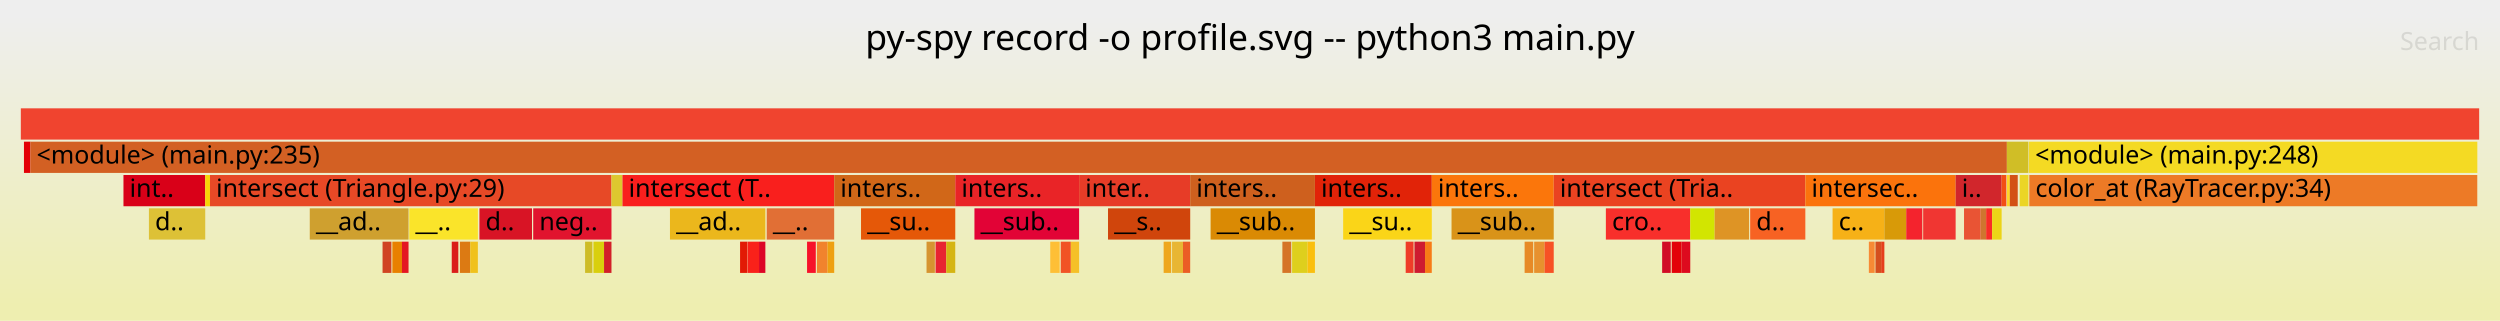
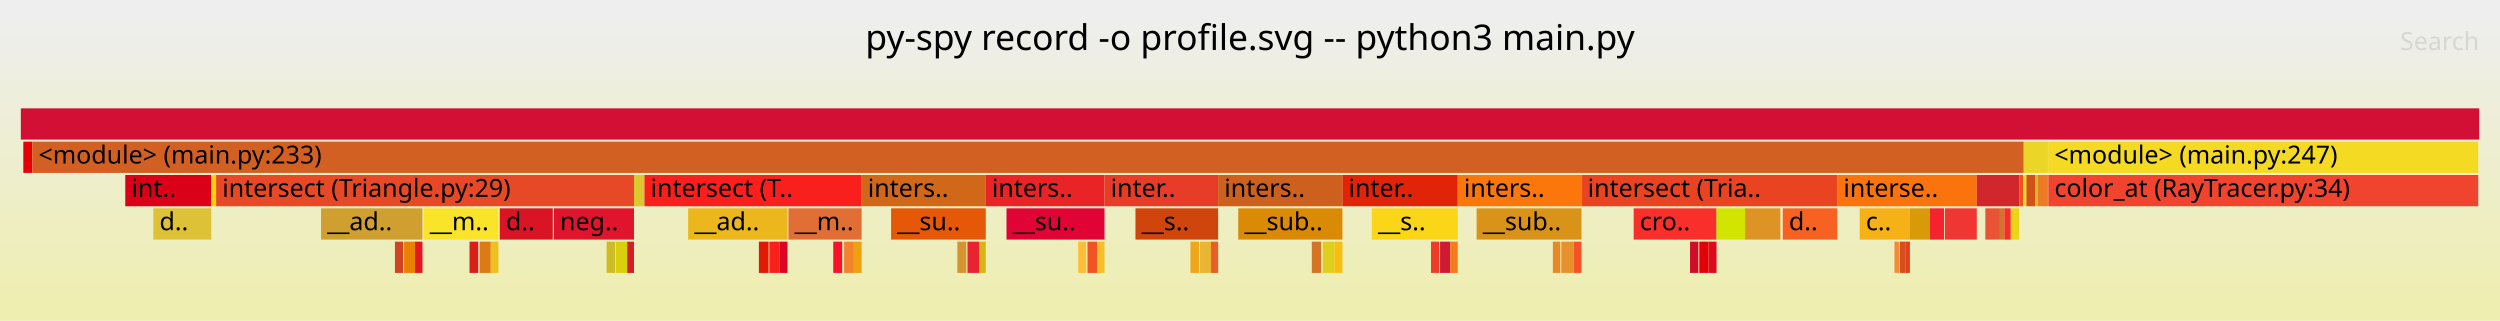
<svg xmlns="http://www.w3.org/2000/svg" xmlns:ns1="http://github.com/jonhoo/inferno" version="1.1" width="1200" height="154" viewBox="0 0 1200 154">
  <defs>
    <linearGradient id="background" y1="0" y2="1" x1="0" x2="0">
      <stop stop-color="#eeeeee" offset="5%" />
      <stop stop-color="#eeeeb0" offset="95%" />
    </linearGradient>
  </defs>
  <style type="text/css">
text { font-family:"Verdana"; font-size:12px; fill:rgb(0,0,0); }
#title { text-anchor:middle; font-size:17px; }
#matched { text-anchor:end; }
#search { text-anchor:end; opacity:0.1; cursor:pointer; }
#search:hover, #search.show { opacity:1; }
#subtitle { text-anchor:middle; font-color:rgb(160,160,160); }
#unzoom { cursor:pointer; }
#frames &gt; *:hover { stroke:black; stroke-width:0.5; cursor:pointer; }
.hide { display:none; }
.parent { opacity:0.5; }
</style>
  <rect x="0" y="0" width="100%" height="154" fill="url(#background)" />
  <text id="title" x="50%" y="24.00">py-spy record -o profile.svg -- python3 main.py</text>
  <text id="details" x="10" y="40.00"> </text>
  <text id="unzoom" class="hide" x="10" y="24.00">Reset Zoom</text>
  <text id="search" x="1190" y="24.00">Search</text>
  <text id="matched" x="1190" y="143.00"> </text>
-   <svg id="frames" x="10" width="1180" total_samples="56913">
-     <g>
-       <rect x="0.127%" y="68" width="0.264%" height="15" fill="rgb(227,0,7)" ns1:x="72" ns1:w="150" />
-       <text x="0.377%" y="78.50" />
-     </g>
-     <g>
-       <rect x="4.175%" y="84" width="3.326%" height="15" fill="rgb(217,0,24)" ns1:x="2376" ns1:w="1893" />
-       <text x="4.425%" y="94.50">int..</text>
-     </g>
-     <g>
-       <rect x="5.21%" y="100" width="2.291%" height="15" fill="rgb(221,193,54)" ns1:x="2965" ns1:w="1304" />
-       <text x="5.46%" y="110.50">d..</text>
-     </g>
-     <g>
-       <rect x="7.501%" y="84" width="0.193%" height="15" fill="rgb(248,212,6)" ns1:x="4269" ns1:w="110" />
-       <text x="7.751%" y="94.50" />
-     </g>
-     <g>
-       <rect x="14.714%" y="116" width="0.36%" height="15" fill="rgb(208,68,35)" ns1:x="8374" ns1:w="205" />
-       <text x="14.964%" y="126.50" />
-     </g>
-     <g>
-       <rect x="15.113%" y="116" width="0.392%" height="15" fill="rgb(232,128,0)" ns1:x="8601" ns1:w="223" />
-       <text x="15.363%" y="126.50" />
-     </g>
-     <g>
-       <rect x="11.753%" y="100" width="4.018%" height="15" fill="rgb(207,160,47)" ns1:x="6689" ns1:w="2287" />
-       <text x="12.003%" y="110.50">__ad..</text>
-     </g>
-     <g>
-       <rect x="15.504%" y="116" width="0.267%" height="15" fill="rgb(228,23,34)" ns1:x="8824" ns1:w="152" />
-       <text x="15.754%" y="126.50" />
-     </g>
-     <g>
-       <rect x="17.529%" y="116" width="0.267%" height="15" fill="rgb(218,30,26)" ns1:x="9976" ns1:w="152" />
-       <text x="17.779%" y="126.50" />
-     </g>
-     <g>
-       <rect x="17.862%" y="116" width="0.42%" height="15" fill="rgb(220,122,19)" ns1:x="10166" ns1:w="239" />
-       <text x="18.112%" y="126.50" />
-     </g>
-     <g>
-       <rect x="15.8%" y="100" width="2.792%" height="15" fill="rgb(250,228,42)" ns1:x="8992" ns1:w="1589" />
-       <text x="16.05%" y="110.50">__..</text>
-     </g>
-     <g>
-       <rect x="18.282%" y="116" width="0.309%" height="15" fill="rgb(240,193,28)" ns1:x="10405" ns1:w="176" />
-       <text x="18.532%" y="126.50" />
-     </g>
-     <g>
-       <rect x="18.655%" y="100" width="2.138%" height="15" fill="rgb(216,20,37)" ns1:x="10617" ns1:w="1217" />
-       <text x="18.905%" y="110.50">d..</text>
-     </g>
-     <g>
-       <rect x="22.953%" y="116" width="0.297%" height="15" fill="rgb(206,188,39)" ns1:x="13063" ns1:w="169" />
-       <text x="23.203%" y="126.50" />
-     </g>
-     <g>
-       <rect x="23.292%" y="116" width="0.432%" height="15" fill="rgb(217,207,13)" ns1:x="13256" ns1:w="246" />
-       <text x="23.542%" y="126.50" />
-     </g>
-     <g>
-       <rect x="7.694%" y="84" width="16.332%" height="15" fill="rgb(231,73,38)" ns1:x="4379" ns1:w="9295" />
-       <text x="7.944%" y="94.50">intersect (Triangle.py:29)</text>
-     </g>
-     <g>
-       <rect x="20.842%" y="100" width="3.184%" height="15" fill="rgb(225,20,46)" ns1:x="11862" ns1:w="1812" />
-       <text x="21.092%" y="110.50">neg..</text>
-     </g>
-     <g>
-       <rect x="23.724%" y="116" width="0.302%" height="15" fill="rgb(210,31,41)" ns1:x="13502" ns1:w="172" />
-       <text x="23.974%" y="126.50" />
-     </g>
-     <g>
-       <rect x="24.026%" y="84" width="0.448%" height="15" fill="rgb(221,200,47)" ns1:x="13674" ns1:w="255" />
-       <text x="24.276%" y="94.50" />
-     </g>
-     <g>
-       <rect x="29.257%" y="116" width="0.297%" height="15" fill="rgb(226,26,5)" ns1:x="16651" ns1:w="169" />
-       <text x="29.507%" y="126.50" />
-     </g>
-     <g>
-       <rect x="29.564%" y="116" width="0.464%" height="15" fill="rgb(249,33,26)" ns1:x="16826" ns1:w="264" />
-       <text x="29.814%" y="126.50" />
-     </g>
-     <g>
-       <rect x="26.405%" y="100" width="3.881%" height="15" fill="rgb(235,183,28)" ns1:x="15028" ns1:w="2209" />
-       <text x="26.655%" y="110.50">__ad..</text>
-     </g>
-     <g>
-       <rect x="30.028%" y="116" width="0.258%" height="15" fill="rgb(221,5,38)" ns1:x="17090" ns1:w="147" />
-       <text x="30.278%" y="126.50" />
-     </g>
-     <g>
-       <rect x="31.982%" y="116" width="0.355%" height="15" fill="rgb(247,18,42)" ns1:x="18202" ns1:w="202" />
-       <text x="32.232%" y="126.50" />
-     </g>
-     <g>
-       <rect x="32.383%" y="116" width="0.434%" height="15" fill="rgb(241,131,45)" ns1:x="18430" ns1:w="247" />
-       <text x="32.633%" y="126.50" />
-     </g>
-     <g>
-       <rect x="24.474%" y="84" width="8.611%" height="15" fill="rgb(249,31,29)" ns1:x="13929" ns1:w="4901" />
-       <text x="24.724%" y="94.50">intersect (T..</text>
-     </g>
-     <g>
-       <rect x="30.341%" y="100" width="2.744%" height="15" fill="rgb(225,111,53)" ns1:x="17268" ns1:w="1562" />
-       <text x="30.591%" y="110.50">__..</text>
-     </g>
-     <g>
-       <rect x="32.817%" y="116" width="0.269%" height="15" fill="rgb(238,160,17)" ns1:x="18677" ns1:w="153" />
-       <text x="33.067%" y="126.50" />
-     </g>
-     <g>
-       <rect x="36.842%" y="116" width="0.339%" height="15" fill="rgb(214,148,48)" ns1:x="20968" ns1:w="193" />
-       <text x="37.092%" y="126.50" />
-     </g>
-     <g>
-       <rect x="37.209%" y="116" width="0.436%" height="15" fill="rgb(232,36,49)" ns1:x="21177" ns1:w="248" />
-       <text x="37.459%" y="126.50" />
-     </g>
-     <g>
-       <rect x="33.086%" y="84" width="4.925%" height="15" fill="rgb(209,103,24)" ns1:x="18830" ns1:w="2803" />
-       <text x="33.336%" y="94.50">inters..</text>
-     </g>
-     <g>
-       <rect x="34.177%" y="100" width="3.834%" height="15" fill="rgb(229,88,8)" ns1:x="19451" ns1:w="2182" />
-       <text x="34.427%" y="110.50">__su..</text>
-     </g>
-     <g>
-       <rect x="37.645%" y="116" width="0.365%" height="15" fill="rgb(213,181,19)" ns1:x="21425" ns1:w="208" />
-       <text x="37.895%" y="126.50" />
-     </g>
-     <g>
-       <rect x="41.874%" y="116" width="0.383%" height="15" fill="rgb(254,191,54)" ns1:x="23832" ns1:w="218" />
-       <text x="42.124%" y="126.50" />
-     </g>
-     <g>
-       <rect x="42.301%" y="116" width="0.411%" height="15" fill="rgb(241,83,37)" ns1:x="24075" ns1:w="234" />
-       <text x="42.551%" y="126.50" />
-     </g>
-     <g>
-       <rect x="38.011%" y="84" width="5.037%" height="15" fill="rgb(233,36,39)" ns1:x="21633" ns1:w="2867" />
-       <text x="38.261%" y="94.50">inters..</text>
-     </g>
-     <g>
-       <rect x="38.791%" y="100" width="4.257%" height="15" fill="rgb(226,3,54)" ns1:x="22077" ns1:w="2423" />
-       <text x="39.041%" y="110.50">__sub..</text>
-     </g>
-     <g>
-       <rect x="42.713%" y="116" width="0.336%" height="15" fill="rgb(245,192,40)" ns1:x="24309" ns1:w="191" />
-       <text x="42.963%" y="126.50" />
-     </g>
-     <g>
-       <rect x="46.487%" y="116" width="0.306%" height="15" fill="rgb(238,167,29)" ns1:x="26457" ns1:w="174" />
-       <text x="46.737%" y="126.50" />
-     </g>
-     <g>
-       <rect x="46.829%" y="116" width="0.445%" height="15" fill="rgb(232,182,51)" ns1:x="26652" ns1:w="253" />
-       <text x="47.079%" y="126.50" />
-     </g>
-     <g>
-       <rect x="43.048%" y="84" width="4.519%" height="15" fill="rgb(231,60,39)" ns1:x="24500" ns1:w="2572" />
-       <text x="43.298%" y="94.50">inter..</text>
-     </g>
-     <g>
-       <rect x="44.224%" y="100" width="3.344%" height="15" fill="rgb(208,69,12)" ns1:x="25169" ns1:w="1903" />
-       <text x="44.474%" y="110.50">__s..</text>
-     </g>
-     <g>
-       <rect x="47.274%" y="116" width="0.293%" height="15" fill="rgb(235,93,37)" ns1:x="26905" ns1:w="167" />
-       <text x="47.524%" y="126.50" />
-     </g>
-     <g>
-       <rect x="51.317%" y="116" width="0.36%" height="15" fill="rgb(213,116,39)" ns1:x="29206" ns1:w="205" />
-       <text x="51.567%" y="126.50" />
-     </g>
-     <g>
-       <rect x="51.712%" y="116" width="0.629%" height="15" fill="rgb(222,207,29)" ns1:x="29431" ns1:w="358" />
-       <text x="51.962%" y="126.50" />
-     </g>
-     <g>
-       <rect x="47.567%" y="84" width="5.074%" height="15" fill="rgb(206,96,30)" ns1:x="27072" ns1:w="2888" />
-       <text x="47.817%" y="94.50">inters..</text>
-     </g>
-     <g>
-       <rect x="48.397%" y="100" width="4.245%" height="15" fill="rgb(218,138,4)" ns1:x="27544" ns1:w="2416" />
-       <text x="48.647%" y="110.50">__sub..</text>
-     </g>
-     <g>
-       <rect x="52.341%" y="116" width="0.3%" height="15" fill="rgb(250,191,14)" ns1:x="29789" ns1:w="171" />
-       <text x="52.591%" y="126.50" />
-     </g>
-     <g>
-       <rect x="56.333%" y="116" width="0.32%" height="15" fill="rgb(239,60,40)" ns1:x="32061" ns1:w="182" />
-       <text x="56.583%" y="126.50" />
-     </g>
-     <g>
-       <rect x="56.69%" y="116" width="0.43%" height="15" fill="rgb(206,27,48)" ns1:x="32264" ns1:w="245" />
-       <text x="56.94%" y="126.50" />
-     </g>
-     <g>
-       <rect x="52.642%" y="84" width="4.753%" height="15" fill="rgb(225,35,8)" ns1:x="29960" ns1:w="2705" />
-       <text x="52.892%" y="94.50">inters..</text>
-     </g>
-     <g>
-       <rect x="53.789%" y="100" width="3.606%" height="15" fill="rgb(250,213,24)" ns1:x="30613" ns1:w="2052" />
-       <text x="54.039%" y="110.50">__su..</text>
-     </g>
-     <g>
-       <rect x="57.12%" y="116" width="0.274%" height="15" fill="rgb(247,123,22)" ns1:x="32509" ns1:w="156" />
-       <text x="57.37%" y="126.50" />
-     </g>
-     <g>
-       <rect x="61.171%" y="116" width="0.35%" height="15" fill="rgb(231,138,38)" ns1:x="34814" ns1:w="199" />
-       <text x="61.421%" y="126.50" />
-     </g>
-     <g>
-       <rect x="61.559%" y="116" width="0.422%" height="15" fill="rgb(231,145,46)" ns1:x="35035" ns1:w="240" />
-       <text x="61.809%" y="126.50" />
-     </g>
-     <g>
-       <rect x="57.395%" y="84" width="4.96%" height="15" fill="rgb(251,118,11)" ns1:x="32665" ns1:w="2823" />
-       <text x="57.645%" y="94.50">inters..</text>
-     </g>
-     <g>
-       <rect x="58.198%" y="100" width="4.157%" height="15" fill="rgb(217,147,25)" ns1:x="33122" ns1:w="2366" />
-       <text x="58.448%" y="110.50">__sub..</text>
-     </g>
-     <g>
-       <rect x="61.981%" y="116" width="0.374%" height="15" fill="rgb(247,81,37)" ns1:x="35275" ns1:w="213" />
-       <text x="62.231%" y="126.50" />
-     </g>
-     <g>
-       <rect x="66.765%" y="116" width="0.35%" height="15" fill="rgb(209,12,38)" ns1:x="37998" ns1:w="199" />
-       <text x="67.015%" y="126.50" />
-     </g>
-     <g>
-       <rect x="67.155%" y="116" width="0.402%" height="15" fill="rgb(227,1,9)" ns1:x="38220" ns1:w="229" />
-       <text x="67.405%" y="126.50" />
-     </g>
-     <g>
-       <rect x="64.476%" y="100" width="3.433%" height="15" fill="rgb(248,47,43)" ns1:x="36695" ns1:w="1954" />
-       <text x="64.726%" y="110.50">cro..</text>
-     </g>
-     <g>
-       <rect x="67.558%" y="116" width="0.351%" height="15" fill="rgb(221,10,30)" ns1:x="38449" ns1:w="200" />
-       <text x="67.808%" y="126.50" />
-     </g>
-     <g>
-       <rect x="67.909%" y="100" width="0.991%" height="15" fill="rgb(210,229,1)" ns1:x="38649" ns1:w="564" />
-       <text x="68.159%" y="110.50" />
-     </g>
-     <g>
-       <rect x="68.9%" y="100" width="1.402%" height="15" fill="rgb(222,148,37)" ns1:x="39213" ns1:w="798" />
-       <text x="69.15%" y="110.50" />
-     </g>
-     <g>
-       <rect x="62.355%" y="84" width="10.235%" height="15" fill="rgb(234,67,33)" ns1:x="35488" ns1:w="5825" />
-       <text x="62.605%" y="94.50">intersect (Tria..</text>
-     </g>
-     <g>
-       <rect x="70.346%" y="100" width="2.244%" height="15" fill="rgb(247,98,35)" ns1:x="40036" ns1:w="1277" />
-       <text x="70.596%" y="110.50">d..</text>
-     </g>
-     <g>
-       <rect x="75.174%" y="116" width="0.237%" height="15" fill="rgb(247,138,52)" ns1:x="42784" ns1:w="135" />
-       <text x="75.424%" y="126.50" />
-     </g>
-     <g>
-       <rect x="75.442%" y="116" width="0.234%" height="15" fill="rgb(213,79,30)" ns1:x="42936" ns1:w="133" />
-       <text x="75.692%" y="126.50" />
-     </g>
-     <g>
-       <rect x="73.698%" y="100" width="2.107%" height="15" fill="rgb(246,177,23)" ns1:x="41944" ns1:w="1199" />
-       <text x="73.948%" y="110.50">c..</text>
-     </g>
-     <g>
-       <rect x="75.675%" y="116" width="0.13%" height="15" fill="rgb(230,62,27)" ns1:x="43069" ns1:w="74" />
-       <text x="75.925%" y="126.50" />
-     </g>
-     <g>
-       <rect x="75.805%" y="100" width="0.889%" height="15" fill="rgb(216,154,8)" ns1:x="43143" ns1:w="506" />
-       <text x="76.055%" y="110.50" />
-     </g>
-     <g>
-       <rect x="76.694%" y="100" width="0.655%" height="15" fill="rgb(244,35,45)" ns1:x="43649" ns1:w="373" />
-       <text x="76.944%" y="110.50" />
-     </g>
-     <g>
-       <rect x="72.59%" y="84" width="6.115%" height="15" fill="rgb(251,115,12)" ns1:x="41313" ns1:w="3480" />
-       <text x="72.84%" y="94.50">intersec..</text>
-     </g>
-     <g>
-       <rect x="77.383%" y="100" width="1.321%" height="15" fill="rgb(240,54,50)" ns1:x="44041" ns1:w="752" />
-       <text x="77.633%" y="110.50" />
-     </g>
-     <g>
-       <rect x="79.045%" y="100" width="0.678%" height="15" fill="rgb(233,84,52)" ns1:x="44987" ns1:w="386" />
-       <text x="79.295%" y="110.50" />
-     </g>
-     <g>
-       <rect x="79.723%" y="100" width="0.221%" height="15" fill="rgb(207,117,47)" ns1:x="45373" ns1:w="126" />
-       <text x="79.973%" y="110.50" />
-     </g>
-     <g>
-       <rect x="79.945%" y="100" width="0.241%" height="15" fill="rgb(249,43,39)" ns1:x="45499" ns1:w="137" />
-       <text x="80.195%" y="110.50" />
-     </g>
-     <g>
-       <rect x="78.704%" y="84" width="1.871%" height="15" fill="rgb(209,38,44)" ns1:x="44793" ns1:w="1065" />
-       <text x="78.954%" y="94.50">i..</text>
-     </g>
-     <g>
-       <rect x="80.187%" y="100" width="0.388%" height="15" fill="rgb(236,212,23)" ns1:x="45637" ns1:w="221" />
-       <text x="80.437%" y="110.50" />
-     </g>
-     <g>
-       <rect x="80.576%" y="84" width="0.192%" height="15" fill="rgb(242,79,21)" ns1:x="45858" ns1:w="109" />
-       <text x="80.826%" y="94.50" />
-     </g>
-     <g>
-       <rect x="0.39%" y="68" width="80.398%" height="15" fill="rgb(211,96,35)" ns1:x="222" ns1:w="45757" />
-       <text x="0.64%" y="78.50">&lt;module&gt; (main.py:235)</text>
-     </g>
-     <g>
-       <rect x="80.792%" y="84" width="0.116%" height="15" fill="rgb(253,215,40)" ns1:x="45981" ns1:w="66" />
-       <text x="81.042%" y="94.50" />
-     </g>
-     <g>
-       <rect x="80.908%" y="84" width="0.322%" height="15" fill="rgb(211,81,21)" ns1:x="46047" ns1:w="183" />
-       <text x="81.158%" y="94.50" />
-     </g>
-     <g>
-       <rect x="80.788%" y="68" width="0.877%" height="15" fill="rgb(208,190,38)" ns1:x="45979" ns1:w="499" />
-       <text x="81.038%" y="78.50" />
-     </g>
-     <g>
-       <rect x="81.31%" y="84" width="0.355%" height="15" fill="rgb(235,213,38)" ns1:x="46276" ns1:w="202" />
-       <text x="81.56%" y="94.50" />
-     </g>
-     <g>
-       <rect x="81.7%" y="84" width="18.223%" height="15" fill="rgb(237,122,38)" ns1:x="46498" ns1:w="10371" />
-       <text x="81.95%" y="94.50">color_at (RayTracer.py:34)</text>
-     </g>
-     <g>
-       <rect x="81.688%" y="68" width="18.237%" height="15" fill="rgb(244,218,35)" ns1:x="46491" ns1:w="10379" />
-       <text x="81.938%" y="78.50">&lt;module&gt; (main.py:248)</text>
-     </g>
-     <g>
-       <rect x="0%" y="52" width="100%" height="15" fill="rgb(240,68,47)" ns1:x="0" ns1:w="56913" />
+   <svg id="frames" x="10" width="1180" total_samples="114319">
+     <g>
+       <rect x="0.101%" y="68" width="0.368%" height="15" fill="rgb(227,0,7)" ns1:x="115" ns1:w="421" />
+       <text x="0.351%" y="78.50" />
+     </g>
+     <g>
+       <rect x="4.248%" y="84" width="3.498%" height="15" fill="rgb(217,0,24)" ns1:x="4856" ns1:w="3999" />
+       <text x="4.498%" y="94.50">int..</text>
+     </g>
+     <g>
+       <rect x="5.39%" y="100" width="2.356%" height="15" fill="rgb(221,193,54)" ns1:x="6162" ns1:w="2693" />
+       <text x="5.64%" y="110.50">d..</text>
+     </g>
+     <g>
+       <rect x="7.746%" y="84" width="0.198%" height="15" fill="rgb(248,212,6)" ns1:x="8855" ns1:w="226" />
+       <text x="7.996%" y="94.50" />
+     </g>
+     <g>
+       <rect x="15.218%" y="116" width="0.335%" height="15" fill="rgb(208,68,35)" ns1:x="17397" ns1:w="383" />
+       <text x="15.468%" y="126.50" />
+     </g>
+     <g>
+       <rect x="15.59%" y="116" width="0.445%" height="15" fill="rgb(232,128,0)" ns1:x="17822" ns1:w="509" />
+       <text x="15.84%" y="126.50" />
+     </g>
+     <g>
+       <rect x="12.211%" y="100" width="4.126%" height="15" fill="rgb(207,160,47)" ns1:x="13960" ns1:w="4717" />
+       <text x="12.461%" y="110.50">__ad..</text>
+     </g>
+     <g>
+       <rect x="16.035%" y="116" width="0.303%" height="15" fill="rgb(228,23,34)" ns1:x="18331" ns1:w="346" />
+       <text x="16.285%" y="126.50" />
+     </g>
+     <g>
+       <rect x="18.252%" y="116" width="0.354%" height="15" fill="rgb(218,30,26)" ns1:x="20866" ns1:w="405" />
+       <text x="18.502%" y="126.50" />
+     </g>
+     <g>
+       <rect x="18.662%" y="116" width="0.454%" height="15" fill="rgb(220,122,19)" ns1:x="21334" ns1:w="519" />
+       <text x="18.912%" y="126.50" />
+     </g>
+     <g>
+       <rect x="16.385%" y="100" width="3.043%" height="15" fill="rgb(250,228,42)" ns1:x="18731" ns1:w="3479" />
+       <text x="16.635%" y="110.50">__m..</text>
+     </g>
+     <g>
+       <rect x="19.116%" y="116" width="0.312%" height="15" fill="rgb(240,193,28)" ns1:x="21853" ns1:w="357" />
+       <text x="19.366%" y="126.50" />
+     </g>
+     <g>
+       <rect x="19.482%" y="100" width="2.157%" height="15" fill="rgb(216,20,37)" ns1:x="22271" ns1:w="2466" />
+       <text x="19.732%" y="110.50">d..</text>
+     </g>
+     <g>
+       <rect x="23.827%" y="116" width="0.352%" height="15" fill="rgb(206,188,39)" ns1:x="27239" ns1:w="402" />
+       <text x="24.077%" y="126.50" />
+     </g>
+     <g>
+       <rect x="24.207%" y="116" width="0.459%" height="15" fill="rgb(217,207,13)" ns1:x="27673" ns1:w="525" />
+       <text x="24.457%" y="126.50" />
+     </g>
+     <g>
+       <rect x="7.944%" y="84" width="16.999%" height="15" fill="rgb(231,73,38)" ns1:x="9081" ns1:w="19433" />
+       <text x="8.194%" y="94.50">intersect (Triangle.py:29)</text>
+     </g>
+     <g>
+       <rect x="21.682%" y="100" width="3.26%" height="15" fill="rgb(225,20,46)" ns1:x="24787" ns1:w="3727" />
+       <text x="21.932%" y="110.50">neg..</text>
+     </g>
+     <g>
+       <rect x="24.666%" y="116" width="0.276%" height="15" fill="rgb(210,31,41)" ns1:x="28198" ns1:w="316" />
+       <text x="24.916%" y="126.50" />
+     </g>
+     <g>
+       <rect x="24.942%" y="84" width="0.425%" height="15" fill="rgb(221,200,47)" ns1:x="28514" ns1:w="486" />
+       <text x="25.192%" y="94.50" />
+     </g>
+     <g>
+       <rect x="30.022%" y="116" width="0.395%" height="15" fill="rgb(226,26,5)" ns1:x="34321" ns1:w="451" />
+       <text x="30.272%" y="126.50" />
+     </g>
+     <g>
+       <rect x="30.448%" y="116" width="0.413%" height="15" fill="rgb(249,33,26)" ns1:x="34808" ns1:w="472" />
+       <text x="30.698%" y="126.50" />
+     </g>
+     <g>
+       <rect x="27.144%" y="100" width="4.041%" height="15" fill="rgb(235,183,28)" ns1:x="31031" ns1:w="4620" />
+       <text x="27.394%" y="110.50">__ad..</text>
+     </g>
+     <g>
+       <rect x="30.861%" y="116" width="0.325%" height="15" fill="rgb(221,5,38)" ns1:x="35280" ns1:w="371" />
+       <text x="31.111%" y="126.50" />
+     </g>
+     <g>
+       <rect x="33.048%" y="116" width="0.362%" height="15" fill="rgb(247,18,42)" ns1:x="37780" ns1:w="414" />
+       <text x="33.298%" y="126.50" />
+     </g>
+     <g>
+       <rect x="33.491%" y="116" width="0.396%" height="15" fill="rgb(241,131,45)" ns1:x="38287" ns1:w="453" />
+       <text x="33.741%" y="126.50" />
+     </g>
+     <g>
+       <rect x="25.368%" y="84" width="8.834%" height="15" fill="rgb(249,31,29)" ns1:x="29000" ns1:w="10099" />
+       <text x="25.618%" y="94.50">intersect (T..</text>
+     </g>
+     <g>
+       <rect x="31.225%" y="100" width="2.977%" height="15" fill="rgb(225,111,53)" ns1:x="35696" ns1:w="3403" />
+       <text x="31.475%" y="110.50">__m..</text>
+     </g>
+     <g>
+       <rect x="33.888%" y="116" width="0.314%" height="15" fill="rgb(238,160,17)" ns1:x="38740" ns1:w="359" />
+       <text x="34.138%" y="126.50" />
+     </g>
+     <g>
+       <rect x="38.095%" y="116" width="0.364%" height="15" fill="rgb(214,148,48)" ns1:x="43550" ns1:w="416" />
+       <text x="38.345%" y="126.50" />
+     </g>
+     <g>
+       <rect x="38.507%" y="116" width="0.473%" height="15" fill="rgb(232,36,49)" ns1:x="44021" ns1:w="541" />
+       <text x="38.757%" y="126.50" />
+     </g>
+     <g>
+       <rect x="34.202%" y="84" width="5.05%" height="15" fill="rgb(209,103,24)" ns1:x="39099" ns1:w="5773" />
+       <text x="34.452%" y="94.50">inters..</text>
+     </g>
+     <g>
+       <rect x="35.4%" y="100" width="3.852%" height="15" fill="rgb(229,88,8)" ns1:x="40469" ns1:w="4403" />
+       <text x="35.65%" y="110.50">__su..</text>
+     </g>
+     <g>
+       <rect x="38.98%" y="116" width="0.271%" height="15" fill="rgb(213,181,19)" ns1:x="44562" ns1:w="310" />
+       <text x="39.23%" y="126.50" />
+     </g>
+     <g>
+       <rect x="43.01%" y="116" width="0.325%" height="15" fill="rgb(254,191,54)" ns1:x="49168" ns1:w="371" />
+       <text x="43.26%" y="126.50" />
+     </g>
+     <g>
+       <rect x="43.389%" y="116" width="0.406%" height="15" fill="rgb(241,83,37)" ns1:x="49602" ns1:w="464" />
+       <text x="43.639%" y="126.50" />
+     </g>
+     <g>
+       <rect x="39.252%" y="84" width="4.83%" height="15" fill="rgb(233,36,39)" ns1:x="44872" ns1:w="5522" />
+       <text x="39.502%" y="94.50">inters..</text>
+     </g>
+     <g>
+       <rect x="40.095%" y="100" width="3.987%" height="15" fill="rgb(226,3,54)" ns1:x="45836" ns1:w="4558" />
+       <text x="40.345%" y="110.50">__su..</text>
+     </g>
+     <g>
+       <rect x="43.795%" y="116" width="0.287%" height="15" fill="rgb(245,192,40)" ns1:x="50066" ns1:w="328" />
+       <text x="44.045%" y="126.50" />
+     </g>
+     <g>
+       <rect x="47.577%" y="116" width="0.349%" height="15" fill="rgb(238,167,29)" ns1:x="54389" ns1:w="399" />
+       <text x="47.827%" y="126.50" />
+     </g>
+     <g>
+       <rect x="47.967%" y="116" width="0.444%" height="15" fill="rgb(232,182,51)" ns1:x="54835" ns1:w="507" />
+       <text x="48.217%" y="126.50" />
+     </g>
+     <g>
+       <rect x="44.082%" y="84" width="4.621%" height="15" fill="rgb(231,60,39)" ns1:x="50394" ns1:w="5283" />
+       <text x="44.332%" y="94.50">inter..</text>
+     </g>
+     <g>
+       <rect x="45.341%" y="100" width="3.362%" height="15" fill="rgb(208,69,12)" ns1:x="51833" ns1:w="3844" />
+       <text x="45.591%" y="110.50">__s..</text>
+     </g>
+     <g>
+       <rect x="48.41%" y="116" width="0.293%" height="15" fill="rgb(235,93,37)" ns1:x="55342" ns1:w="335" />
+       <text x="48.66%" y="126.50" />
+     </g>
+     <g>
+       <rect x="52.515%" y="116" width="0.379%" height="15" fill="rgb(213,116,39)" ns1:x="60035" ns1:w="433" />
+       <text x="52.765%" y="126.50" />
+     </g>
+     <g>
+       <rect x="52.959%" y="116" width="0.474%" height="15" fill="rgb(222,207,29)" ns1:x="60542" ns1:w="542" />
+       <text x="53.209%" y="126.50" />
+     </g>
+     <g>
+       <rect x="48.703%" y="84" width="5.056%" height="15" fill="rgb(206,96,30)" ns1:x="55677" ns1:w="5780" />
+       <text x="48.953%" y="94.50">inters..</text>
+     </g>
+     <g>
+       <rect x="49.521%" y="100" width="4.238%" height="15" fill="rgb(218,138,4)" ns1:x="56612" ns1:w="4845" />
+       <text x="49.771%" y="110.50">__sub..</text>
+     </g>
+     <g>
+       <rect x="53.433%" y="116" width="0.326%" height="15" fill="rgb(250,191,14)" ns1:x="61084" ns1:w="373" />
+       <text x="53.683%" y="126.50" />
+     </g>
+     <g>
+       <rect x="57.362%" y="116" width="0.333%" height="15" fill="rgb(239,60,40)" ns1:x="65576" ns1:w="381" />
+       <text x="57.612%" y="126.50" />
+     </g>
+     <g>
+       <rect x="57.731%" y="116" width="0.422%" height="15" fill="rgb(206,27,48)" ns1:x="65998" ns1:w="483" />
+       <text x="57.981%" y="126.50" />
+     </g>
+     <g>
+       <rect x="53.759%" y="84" width="4.692%" height="15" fill="rgb(225,35,8)" ns1:x="61457" ns1:w="5364" />
+       <text x="54.009%" y="94.50">inter..</text>
+     </g>
+     <g>
+       <rect x="54.958%" y="100" width="3.494%" height="15" fill="rgb(250,213,24)" ns1:x="62827" ns1:w="3994" />
+       <text x="55.208%" y="110.50">__s..</text>
+     </g>
+     <g>
+       <rect x="58.154%" y="116" width="0.297%" height="15" fill="rgb(247,123,22)" ns1:x="66481" ns1:w="340" />
+       <text x="58.404%" y="126.50" />
+     </g>
+     <g>
+       <rect x="62.32%" y="116" width="0.303%" height="15" fill="rgb(231,138,38)" ns1:x="71244" ns1:w="347" />
+       <text x="62.57%" y="126.50" />
+     </g>
+     <g>
+       <rect x="62.663%" y="116" width="0.51%" height="15" fill="rgb(231,145,46)" ns1:x="71636" ns1:w="583" />
+       <text x="62.913%" y="126.50" />
+     </g>
+     <g>
+       <rect x="58.451%" y="84" width="5.033%" height="15" fill="rgb(251,118,11)" ns1:x="66821" ns1:w="5754" />
+       <text x="58.701%" y="94.50">inters..</text>
+     </g>
+     <g>
+       <rect x="59.218%" y="100" width="4.266%" height="15" fill="rgb(217,147,25)" ns1:x="67698" ns1:w="4877" />
+       <text x="59.468%" y="110.50">__sub..</text>
+     </g>
+     <g>
+       <rect x="63.173%" y="116" width="0.311%" height="15" fill="rgb(247,81,37)" ns1:x="72219" ns1:w="356" />
+       <text x="63.423%" y="126.50" />
+     </g>
+     <g>
+       <rect x="67.9%" y="116" width="0.339%" height="15" fill="rgb(209,12,38)" ns1:x="77622" ns1:w="387" />
+       <text x="68.15%" y="126.50" />
+     </g>
+     <g>
+       <rect x="68.277%" y="116" width="0.371%" height="15" fill="rgb(227,1,9)" ns1:x="78054" ns1:w="424" />
+       <text x="68.527%" y="126.50" />
+     </g>
+     <g>
+       <rect x="65.607%" y="100" width="3.37%" height="15" fill="rgb(248,47,43)" ns1:x="75001" ns1:w="3853" />
+       <text x="65.857%" y="110.50">cro..</text>
+     </g>
+     <g>
+       <rect x="68.648%" y="116" width="0.329%" height="15" fill="rgb(221,10,30)" ns1:x="78478" ns1:w="376" />
+       <text x="68.898%" y="126.50" />
+     </g>
+     <g>
+       <rect x="68.977%" y="100" width="1.161%" height="15" fill="rgb(210,229,1)" ns1:x="78854" ns1:w="1327" />
+       <text x="69.227%" y="110.50" />
+     </g>
+     <g>
+       <rect x="70.138%" y="100" width="1.436%" height="15" fill="rgb(222,148,37)" ns1:x="80181" ns1:w="1642" />
+       <text x="70.388%" y="110.50" />
+     </g>
+     <g>
+       <rect x="63.485%" y="84" width="10.402%" height="15" fill="rgb(234,67,33)" ns1:x="72575" ns1:w="11892" />
+       <text x="63.735%" y="94.50">intersect (Tria..</text>
+     </g>
+     <g>
+       <rect x="71.671%" y="100" width="2.217%" height="15" fill="rgb(247,98,35)" ns1:x="81933" ns1:w="2534" />
+       <text x="71.921%" y="110.50">d..</text>
+     </g>
+     <g>
+       <rect x="76.215%" y="116" width="0.19%" height="15" fill="rgb(247,138,52)" ns1:x="87128" ns1:w="217" />
+       <text x="76.465%" y="126.50" />
+     </g>
+     <g>
+       <rect x="76.435%" y="116" width="0.241%" height="15" fill="rgb(213,79,30)" ns1:x="87380" ns1:w="276" />
+       <text x="76.685%" y="126.50" />
+     </g>
+     <g>
+       <rect x="74.802%" y="100" width="2.042%" height="15" fill="rgb(246,177,23)" ns1:x="85513" ns1:w="2334" />
+       <text x="75.052%" y="110.50">c..</text>
+     </g>
+     <g>
+       <rect x="76.677%" y="116" width="0.167%" height="15" fill="rgb(230,62,27)" ns1:x="87656" ns1:w="191" />
+       <text x="76.927%" y="126.50" />
+     </g>
+     <g>
+       <rect x="76.844%" y="100" width="0.813%" height="15" fill="rgb(216,154,8)" ns1:x="87847" ns1:w="929" />
+       <text x="77.094%" y="110.50" />
+     </g>
+     <g>
+       <rect x="77.656%" y="100" width="0.578%" height="15" fill="rgb(244,35,45)" ns1:x="88776" ns1:w="661" />
+       <text x="77.906%" y="110.50" />
+     </g>
+     <g>
+       <rect x="73.887%" y="84" width="5.677%" height="15" fill="rgb(251,115,12)" ns1:x="84467" ns1:w="6490" />
+       <text x="74.137%" y="94.50">interse..</text>
+     </g>
+     <g>
+       <rect x="78.269%" y="100" width="1.296%" height="15" fill="rgb(240,54,50)" ns1:x="89476" ns1:w="1481" />
+       <text x="78.519%" y="110.50" />
+     </g>
+     <g>
+       <rect x="79.912%" y="100" width="0.594%" height="15" fill="rgb(233,84,52)" ns1:x="91355" ns1:w="679" />
+       <text x="80.162%" y="110.50" />
+     </g>
+     <g>
+       <rect x="80.506%" y="100" width="0.181%" height="15" fill="rgb(207,117,47)" ns1:x="92034" ns1:w="207" />
+       <text x="80.756%" y="110.50" />
+     </g>
+     <g>
+       <rect x="80.687%" y="100" width="0.259%" height="15" fill="rgb(249,43,39)" ns1:x="92241" ns1:w="296" />
+       <text x="80.937%" y="110.50" />
+     </g>
+     <g>
+       <rect x="79.564%" y="84" width="1.725%" height="15" fill="rgb(209,38,44)" ns1:x="90957" ns1:w="1972" />
+       <text x="79.814%" y="94.50" />
+     </g>
+     <g>
+       <rect x="80.948%" y="100" width="0.341%" height="15" fill="rgb(236,212,23)" ns1:x="92539" ns1:w="390" />
+       <text x="81.198%" y="110.50" />
+     </g>
+     <g>
+       <rect x="81.289%" y="84" width="0.161%" height="15" fill="rgb(242,79,21)" ns1:x="92929" ns1:w="184" />
+       <text x="81.539%" y="94.50" />
+     </g>
+     <g>
+       <rect x="0.469%" y="68" width="81.005%" height="15" fill="rgb(211,96,35)" ns1:x="536" ns1:w="92604" />
+       <text x="0.719%" y="78.50">&lt;module&gt; (main.py:233)</text>
+     </g>
+     <g>
+       <rect x="81.475%" y="84" width="0.108%" height="15" fill="rgb(253,215,40)" ns1:x="93141" ns1:w="124" />
+       <text x="81.725%" y="94.50" />
+     </g>
+     <g>
+       <rect x="81.583%" y="84" width="0.367%" height="15" fill="rgb(211,81,21)" ns1:x="93265" ns1:w="420" />
+       <text x="81.833%" y="94.50" />
+     </g>
+     <g>
+       <rect x="81.951%" y="84" width="0.102%" height="15" fill="rgb(208,190,38)" ns1:x="93685" ns1:w="117" />
+       <text x="82.201%" y="94.50" />
+     </g>
+     <g>
+       <rect x="81.474%" y="68" width="0.984%" height="15" fill="rgb(235,213,38)" ns1:x="93140" ns1:w="1125" />
+       <text x="81.724%" y="78.50" />
+     </g>
+     <g>
+       <rect x="82.053%" y="84" width="0.405%" height="15" fill="rgb(237,122,38)" ns1:x="93802" ns1:w="463" />
+       <text x="82.303%" y="94.50" />
+     </g>
+     <g>
+       <rect x="82.468%" y="68" width="17.494%" height="15" fill="rgb(244,218,35)" ns1:x="94276" ns1:w="19999" />
+       <text x="82.718%" y="78.50">&lt;module&gt; (main.py:247)</text>
+     </g>
+     <g>
+       <rect x="82.473%" y="84" width="17.489%" height="15" fill="rgb(240,68,47)" ns1:x="94282" ns1:w="19993" />
+       <text x="82.723%" y="94.50">color_at (RayTracer.py:34)</text>
+     </g>
+     <g>
+       <rect x="0%" y="52" width="100%" height="15" fill="rgb(210,16,53)" ns1:x="0" ns1:w="114319" />
      <text x="0.25%" y="62.50" />
    </g>
  </svg>
</svg>
